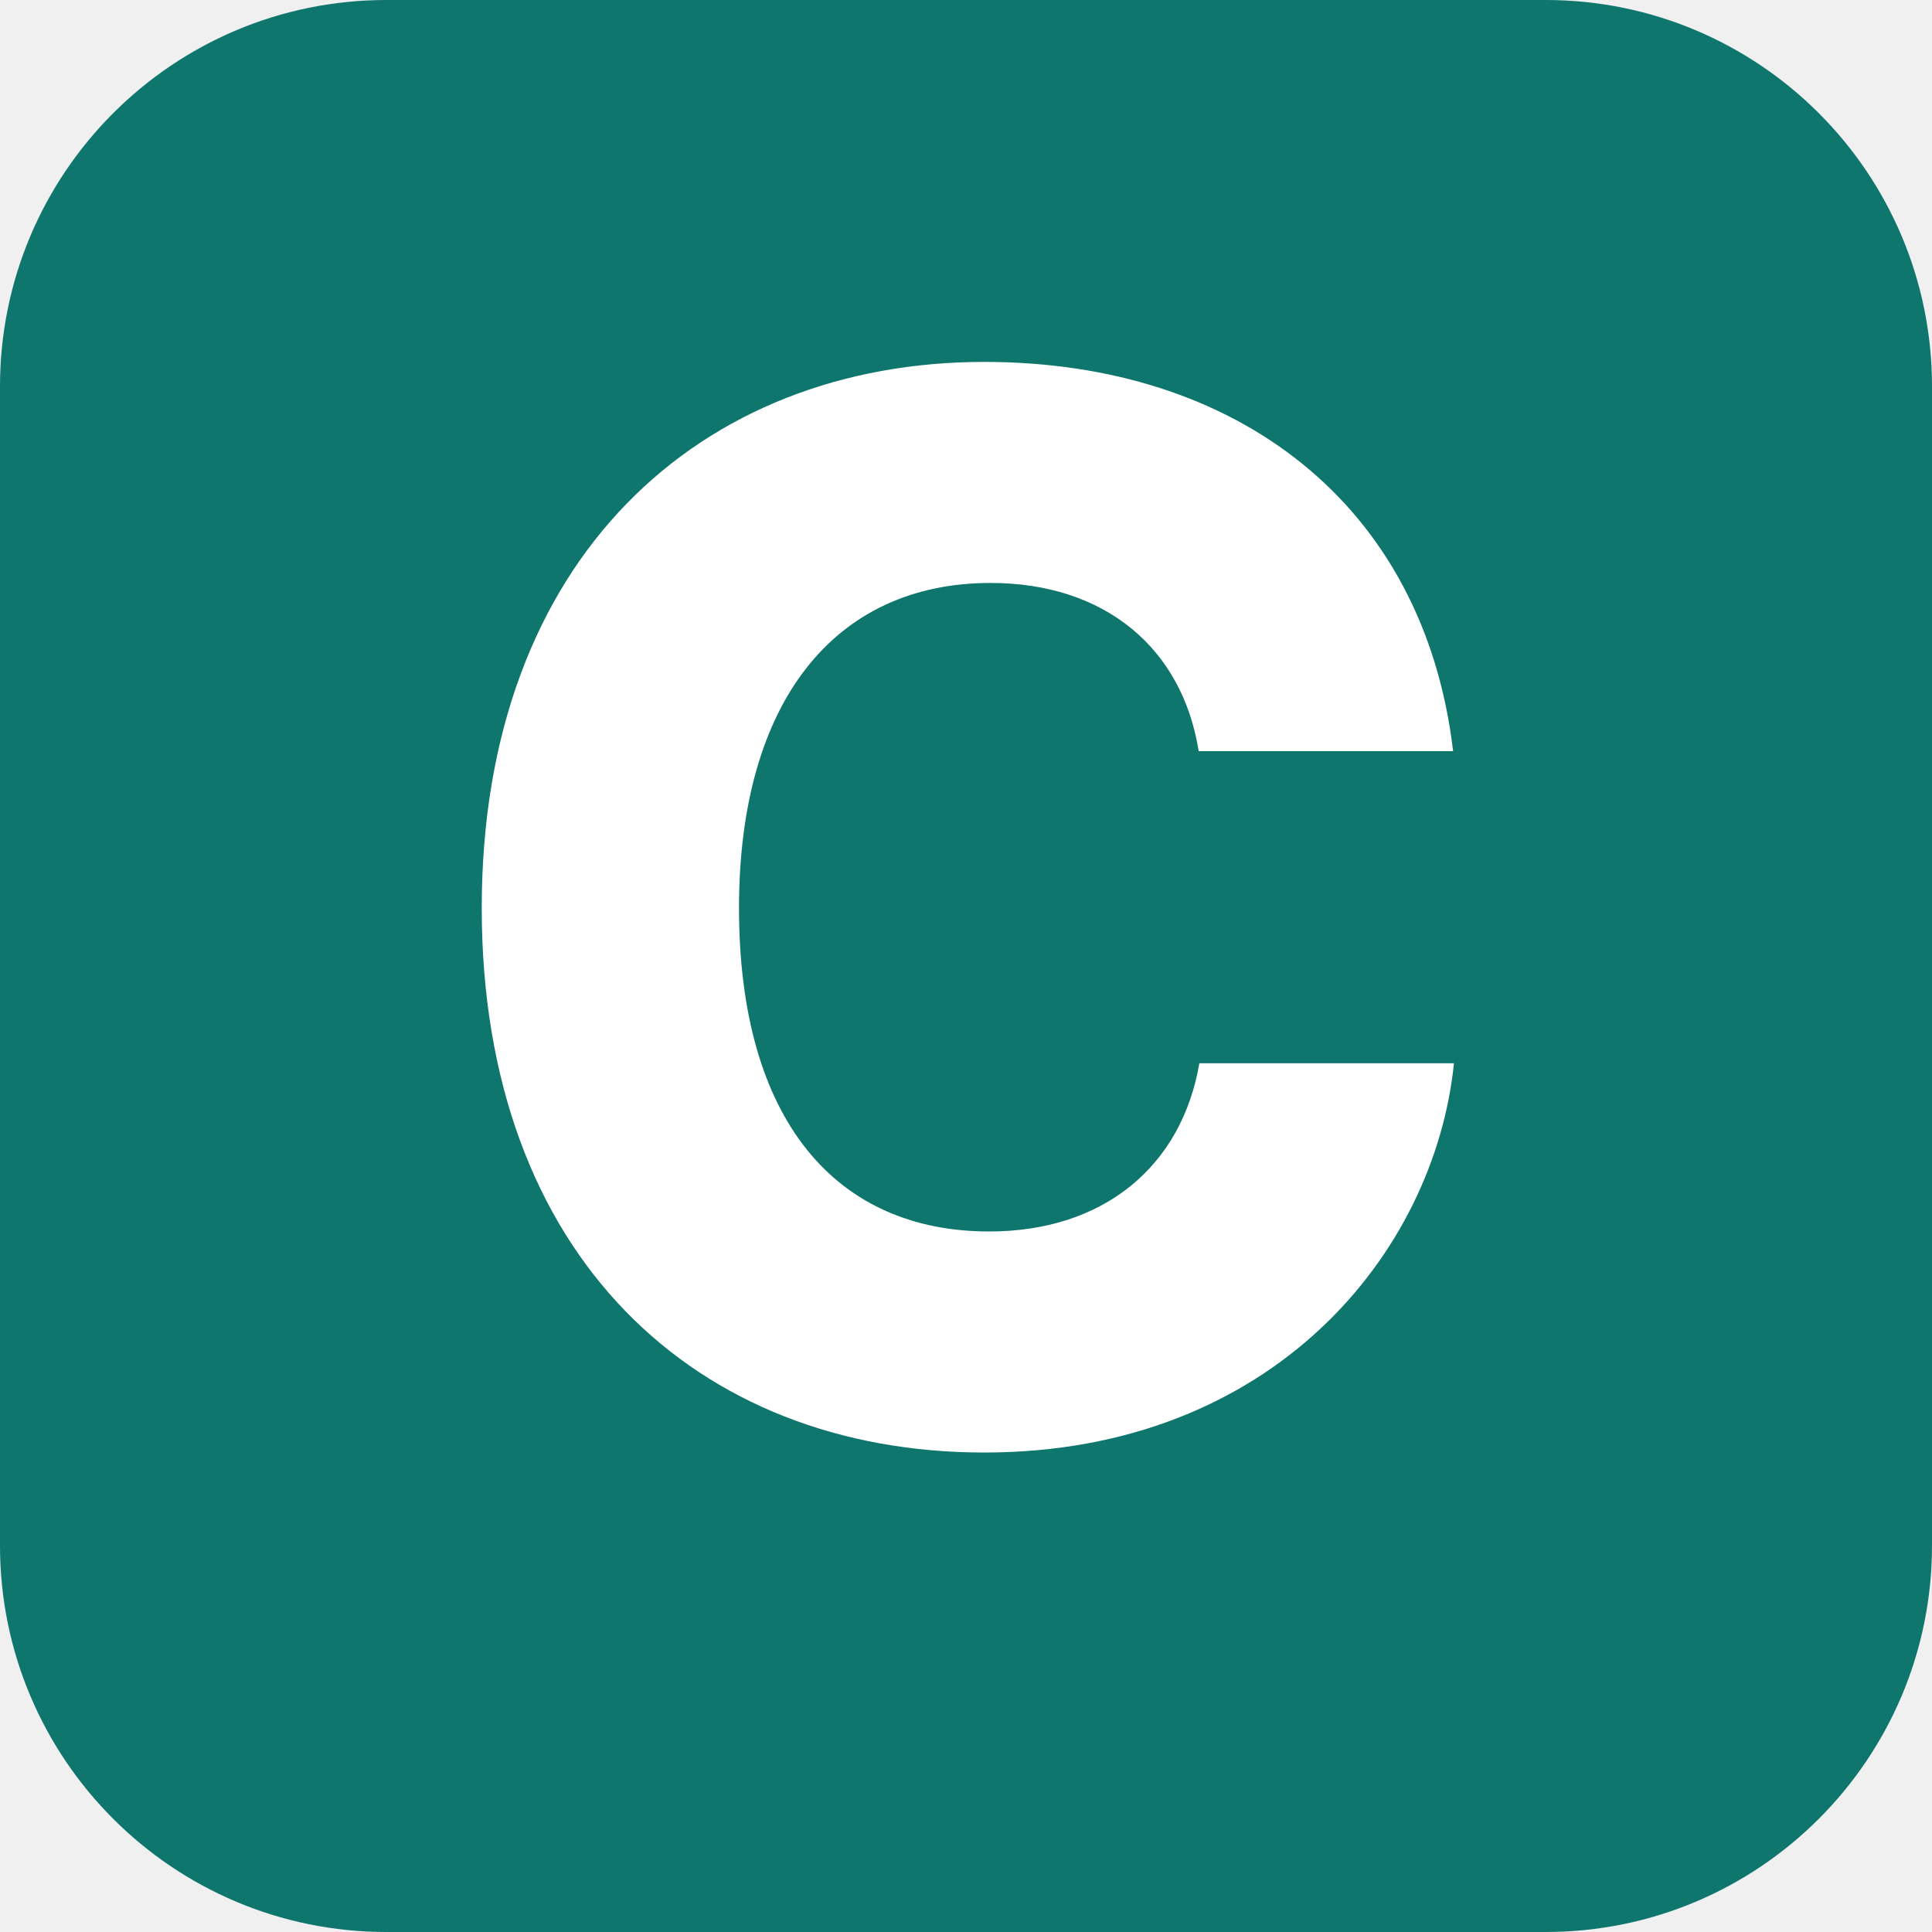
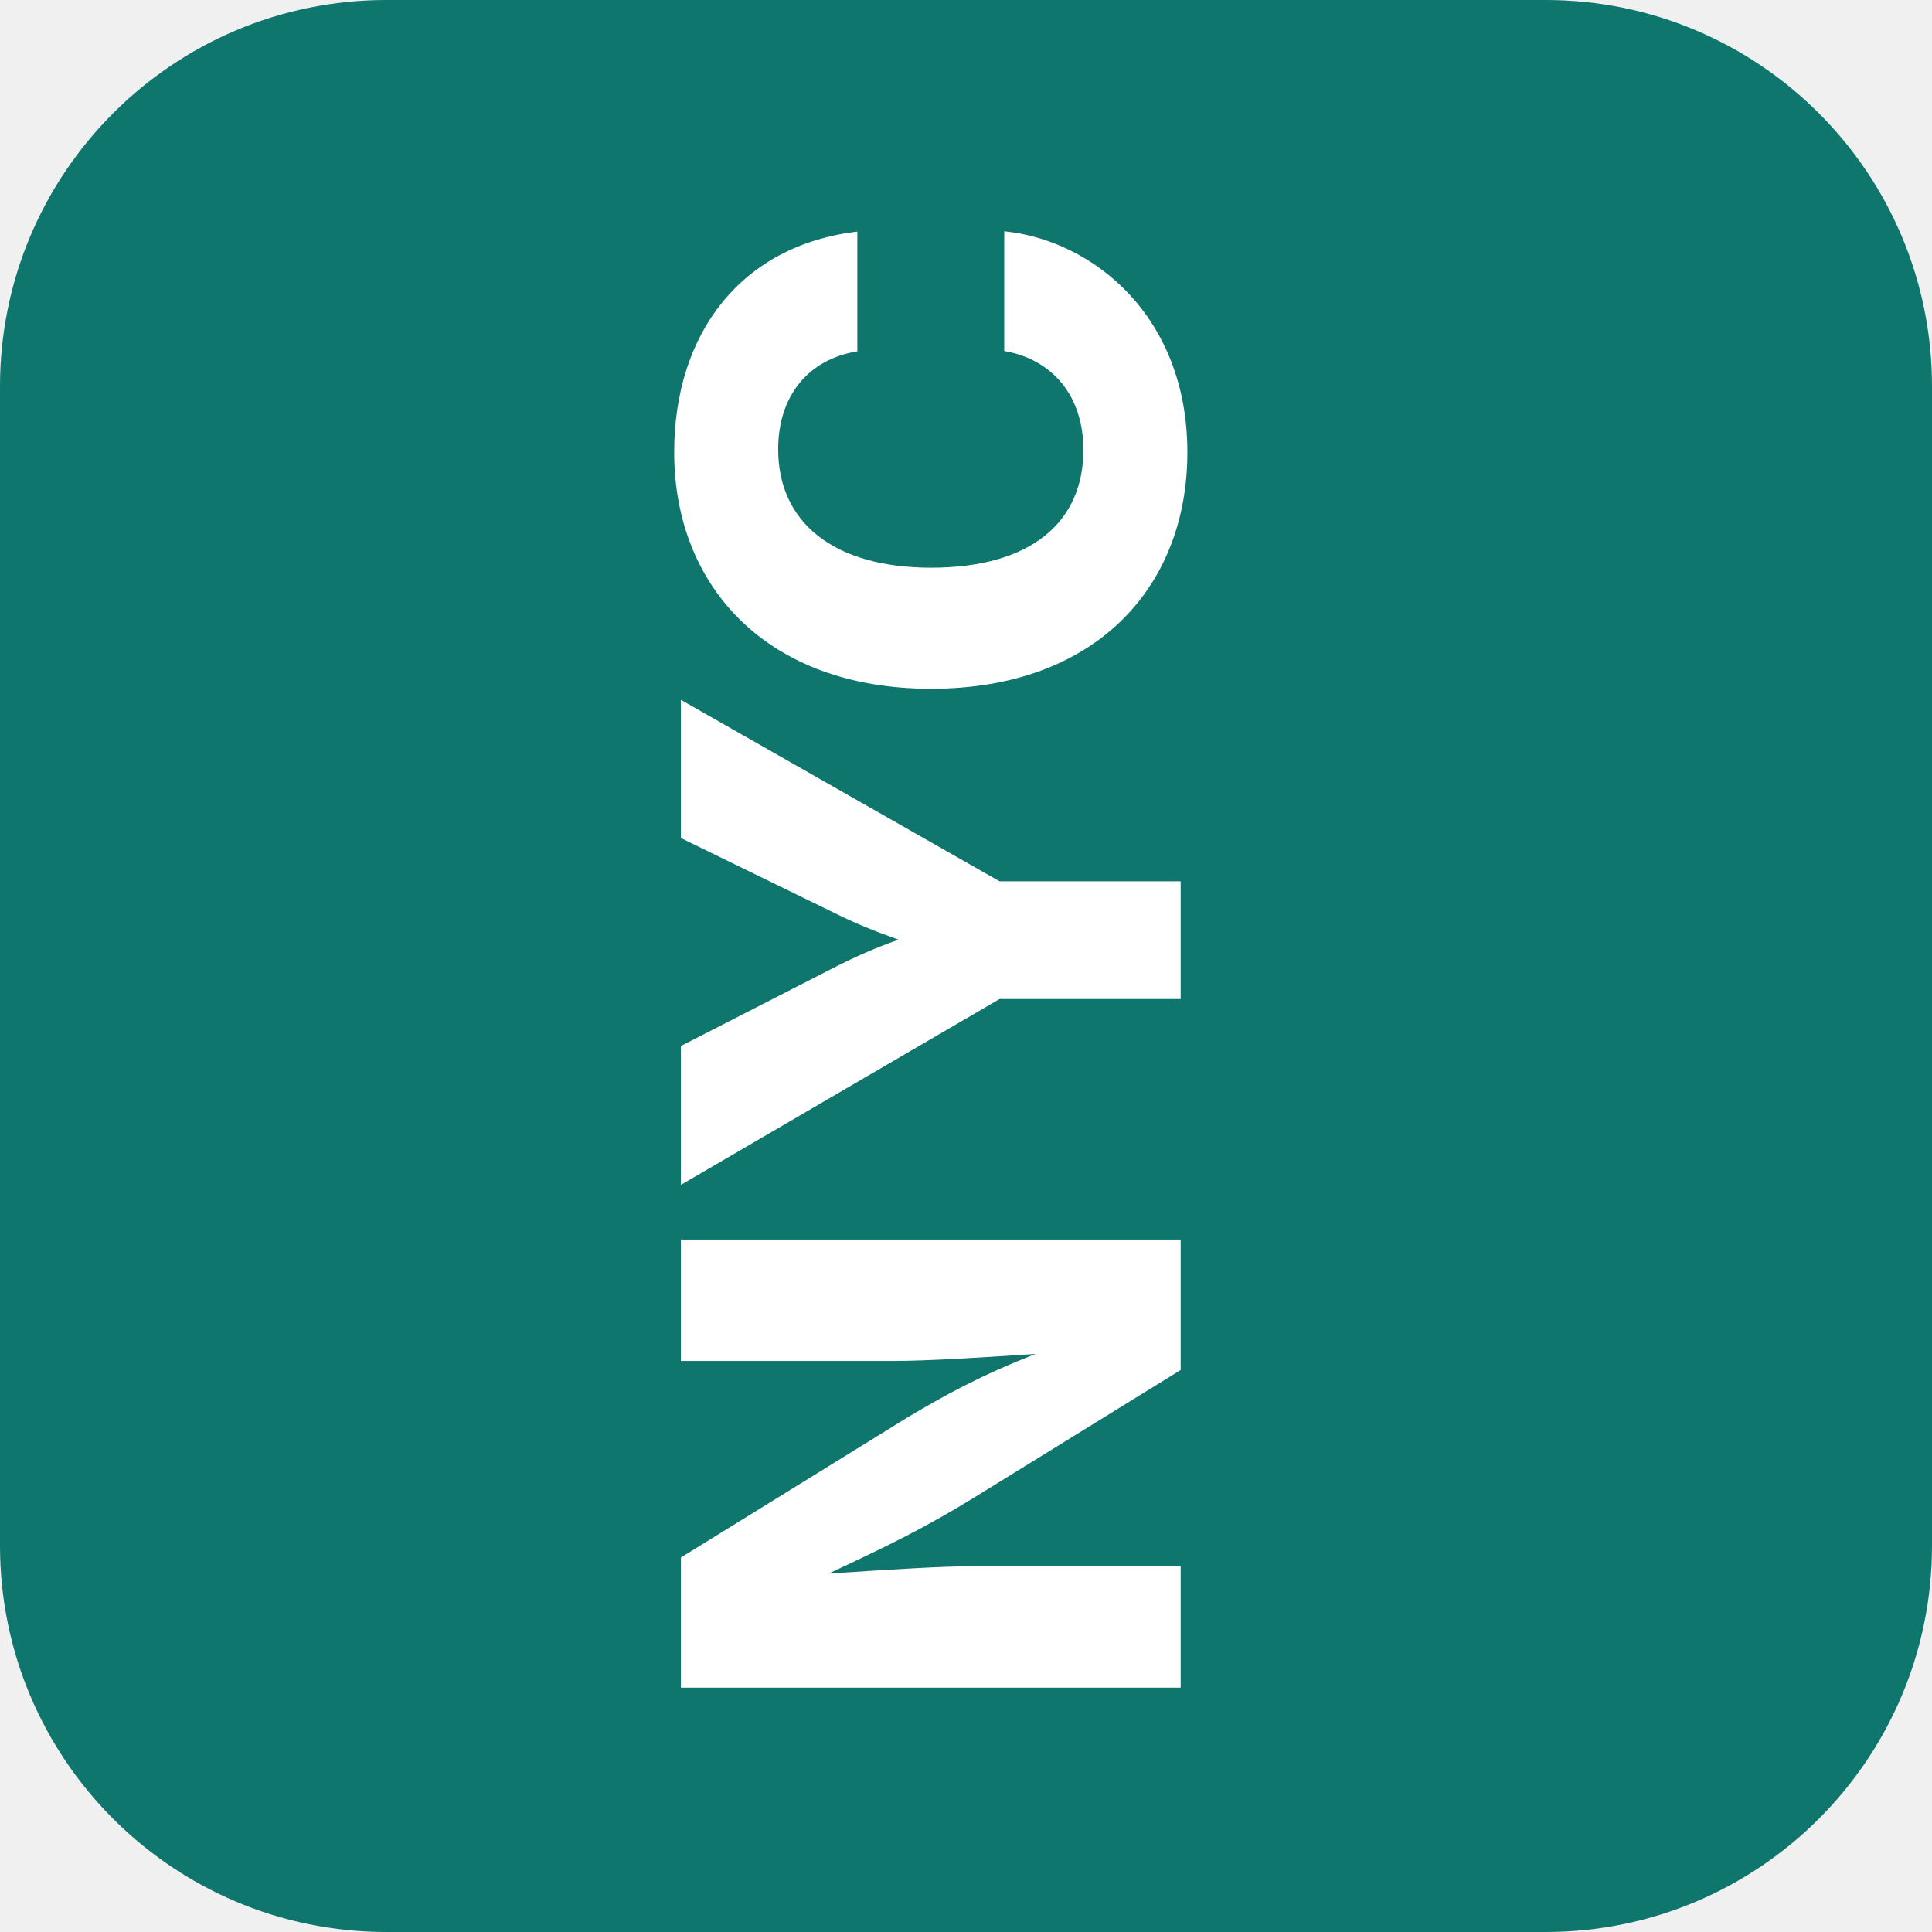
<svg xmlns="http://www.w3.org/2000/svg" width="180" height="180" viewBox="0 0 180 180">
  <rect width="180" height="180" rx="36" fill="#0f766e" />
-   <text x="90" y="134" text-anchor="middle" font-family="system-ui,-apple-system,sans-serif" font-weight="800" font-size="136" fill="#ffffff">C</text>
+   <g transform="rotate(-90 90 90)">
+     <text x="90" y="110" text-anchor="middle" font-family="system-ui,-apple-system,sans-serif" font-weight="800" font-size="64" fill="#ffffff">NYC</text>
+   </g>
</svg>
